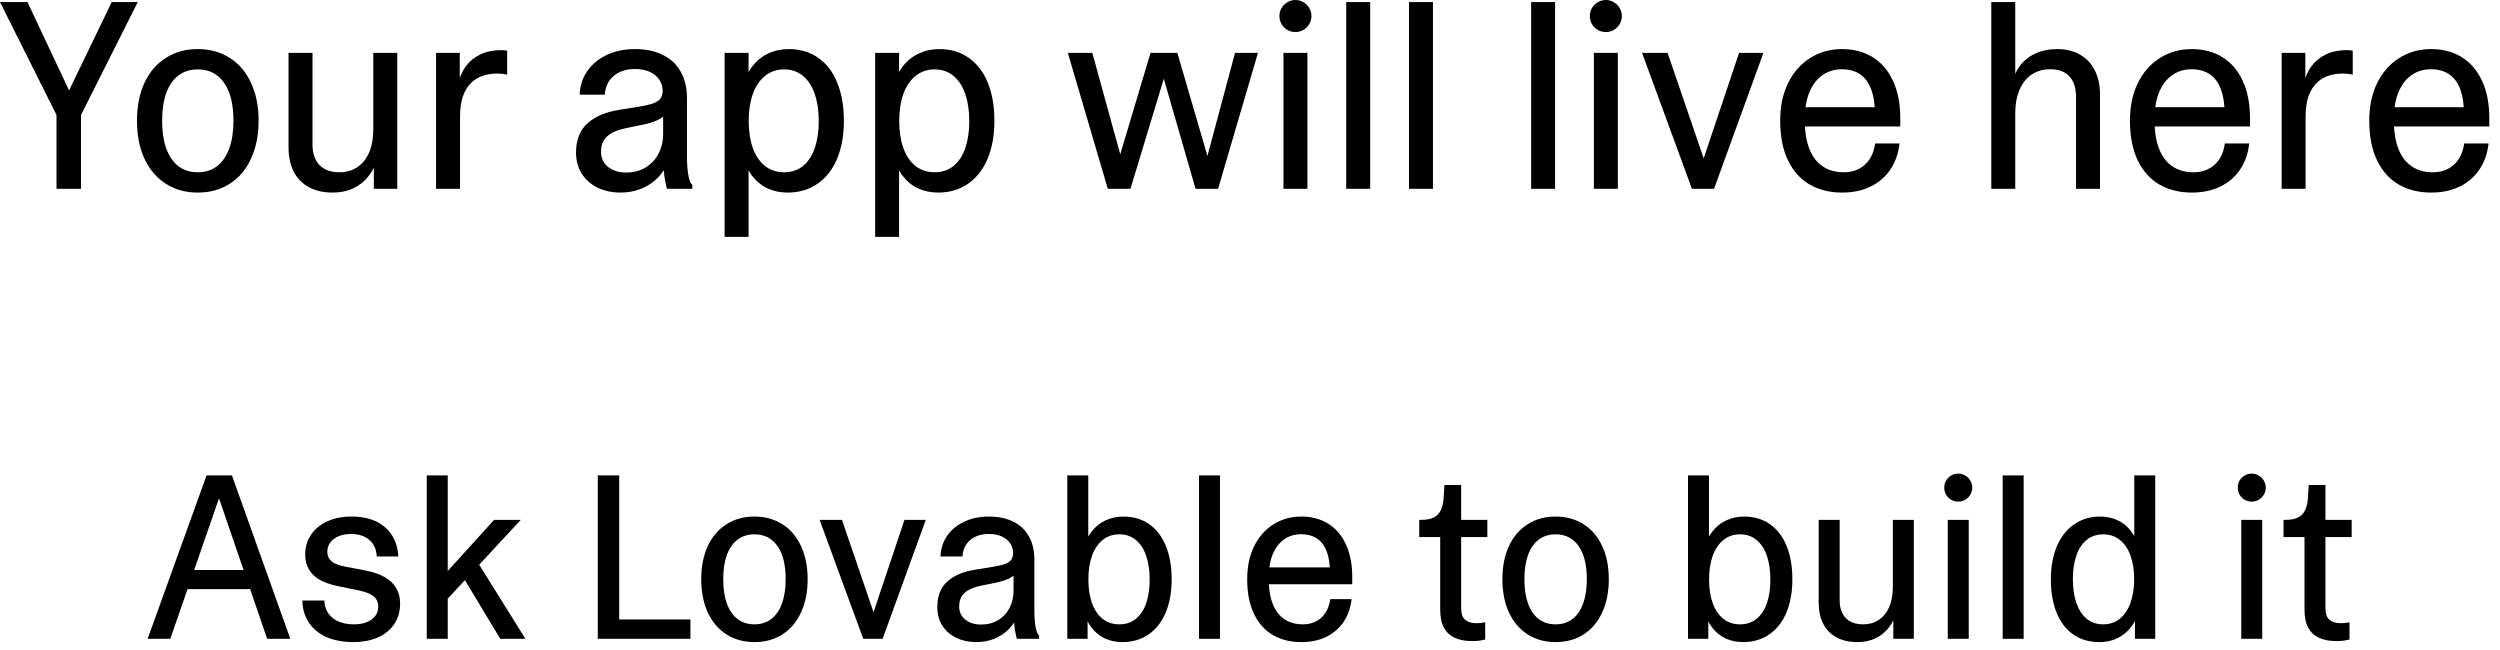
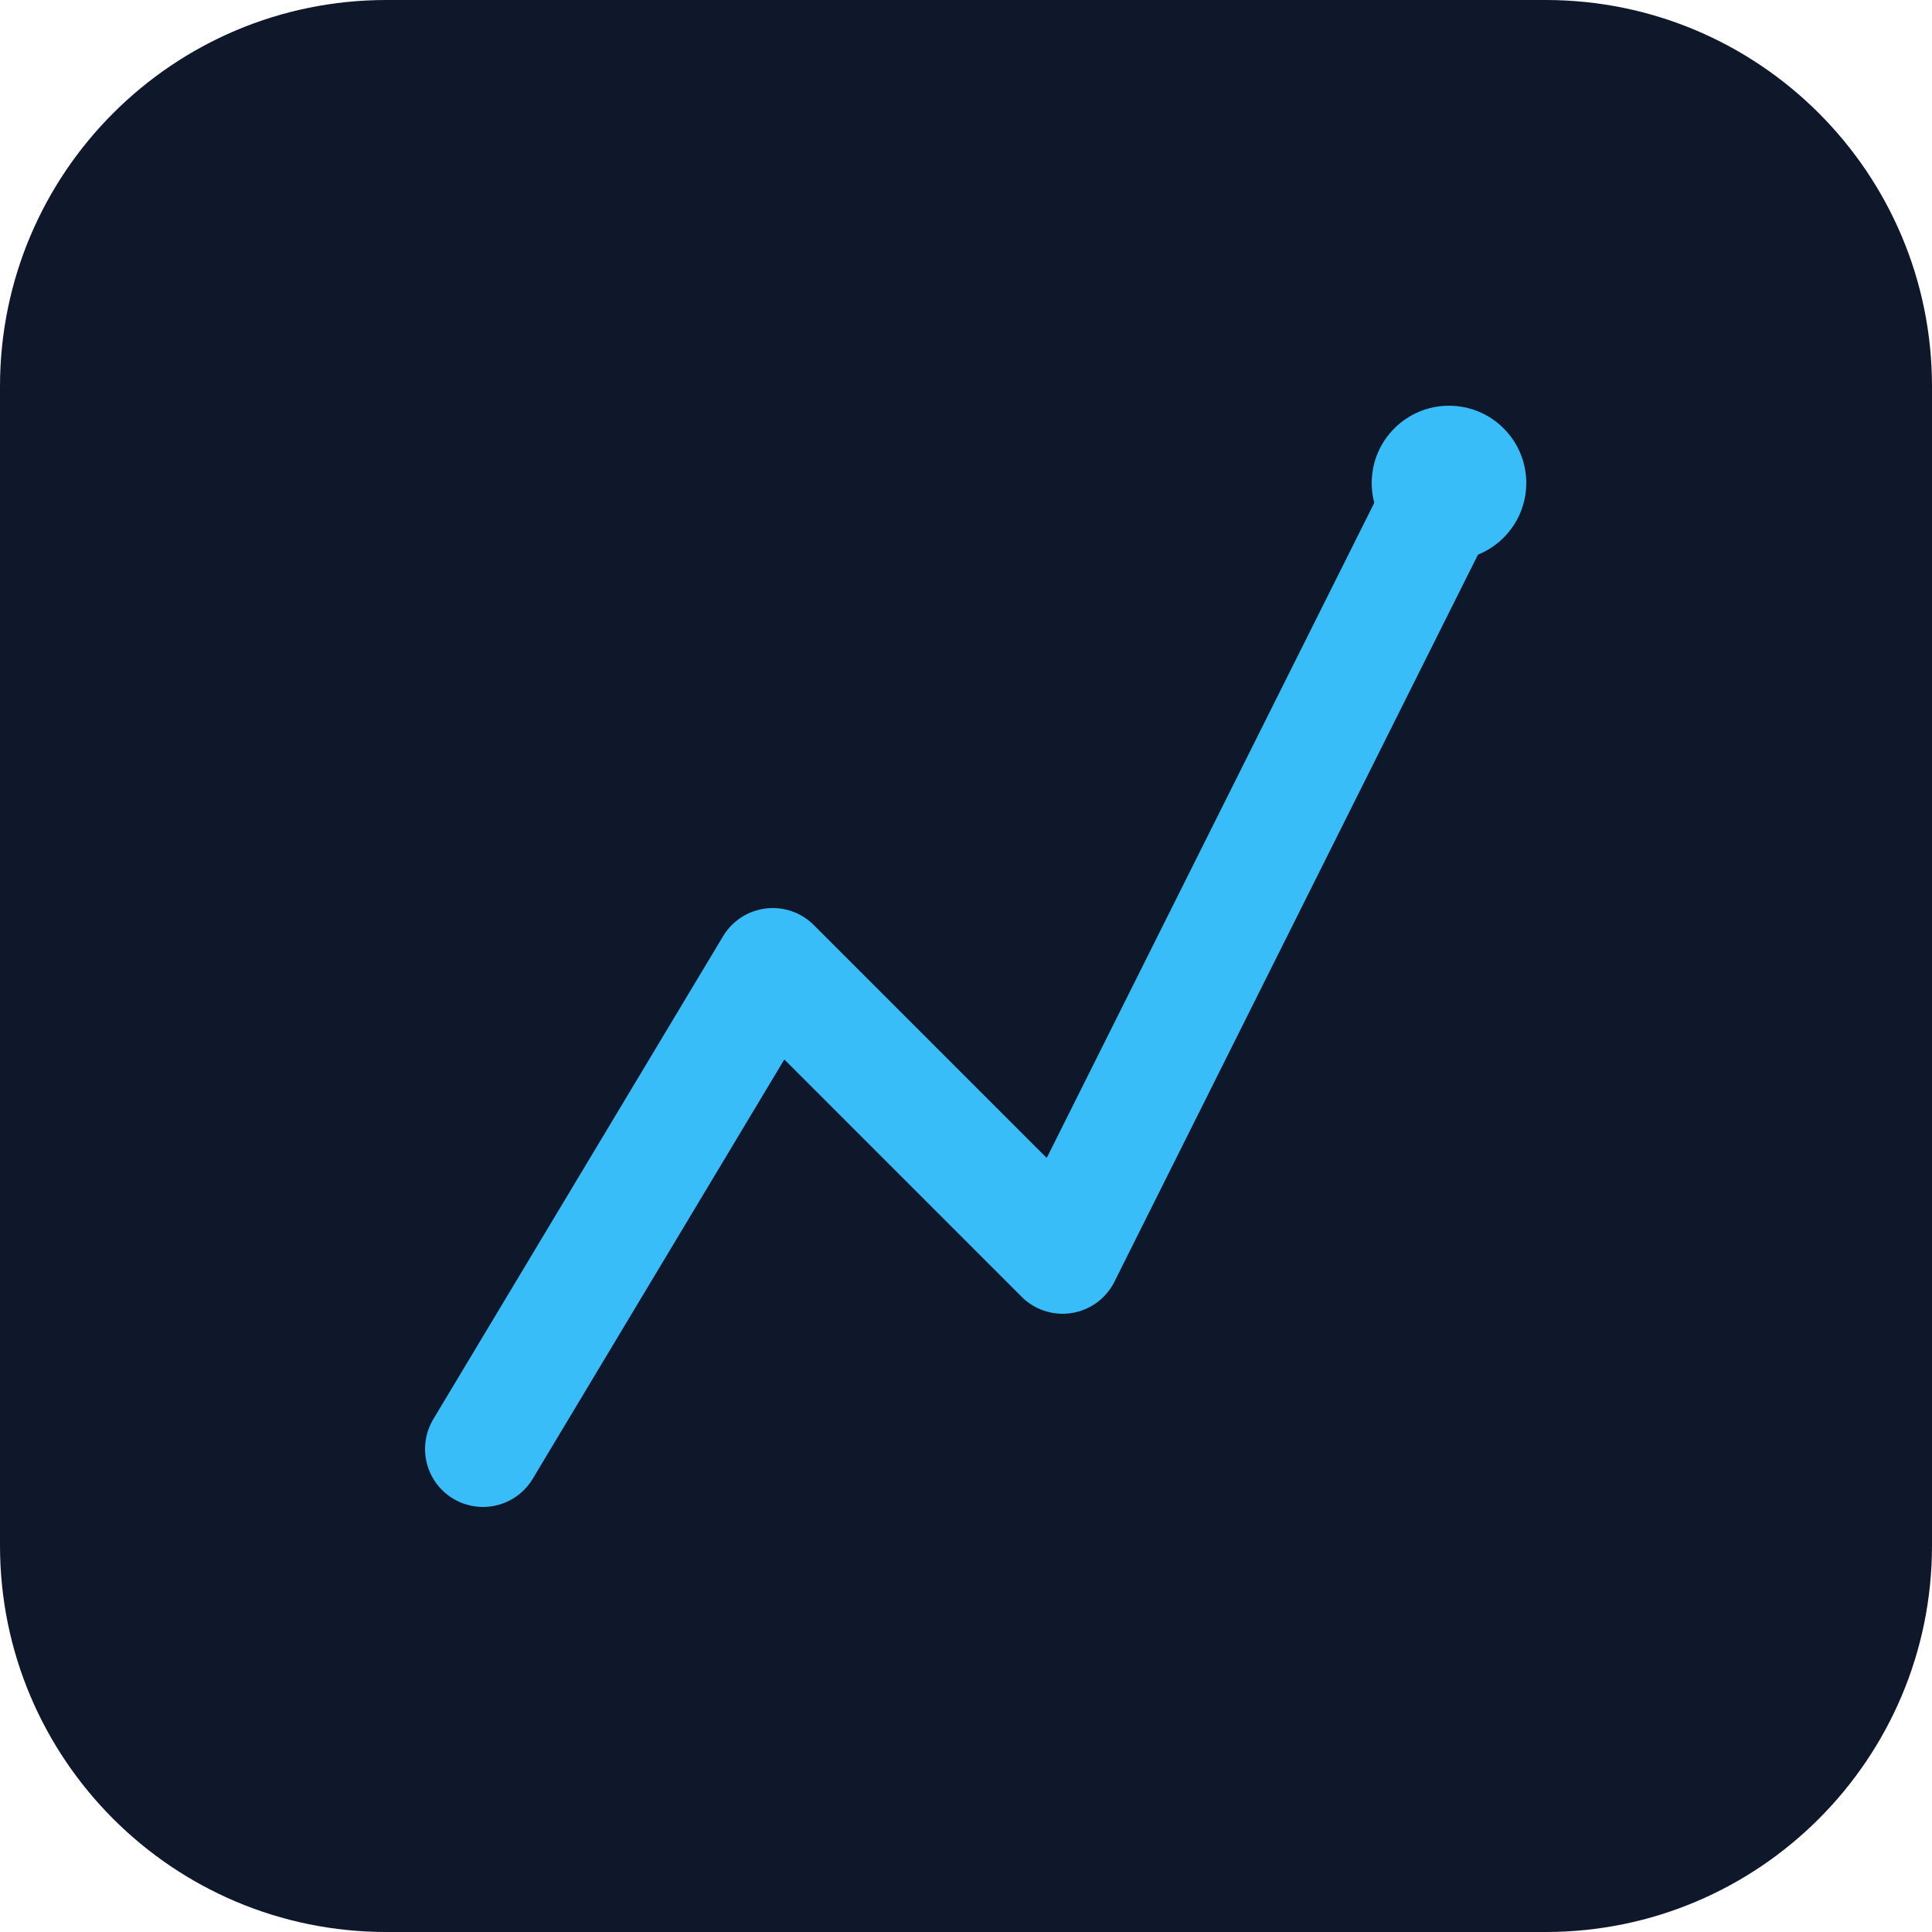
- <svg xmlns="http://www.w3.org/2000/svg" width="150" height="39" viewBox="0 0 150 39" fill="none">
-   <path d="M145.867 11.555C145.143 11.555 144.503 11.398 143.945 11.086C143.388 10.768 142.951 10.287 142.633 9.641C142.315 8.995 142.156 8.193 142.156 7.234C142.156 6.375 142.315 5.622 142.633 4.977C142.956 4.326 143.398 3.826 143.961 3.477C144.523 3.122 145.159 2.945 145.867 2.945C146.565 2.945 147.177 3.107 147.703 3.43C148.229 3.753 148.635 4.227 148.922 4.852C149.214 5.471 149.359 6.221 149.359 7.102C149.359 7.263 149.359 7.424 149.359 7.586H142.891V6.43H148.539L147.836 6.812C147.836 6.219 147.758 5.724 147.602 5.328C147.451 4.932 147.227 4.638 146.93 4.445C146.638 4.253 146.279 4.156 145.852 4.156C145.419 4.156 145.036 4.271 144.703 4.5C144.37 4.729 144.107 5.068 143.914 5.516C143.727 5.964 143.633 6.503 143.633 7.133V7.219C143.633 7.911 143.727 8.49 143.914 8.953C144.102 9.417 144.37 9.763 144.719 9.992C145.068 10.221 145.484 10.336 145.969 10.336C146.474 10.336 146.893 10.188 147.227 9.891C147.565 9.589 147.773 9.161 147.852 8.609H149.312C149.25 9.193 149.073 9.706 148.781 10.148C148.49 10.591 148.094 10.938 147.594 11.188C147.099 11.432 146.523 11.555 145.867 11.555Z" fill="black" />
-   <path d="M136.898 3.172H138.32V5.133L138.211 5.086C138.294 4.669 138.448 4.305 138.672 3.992C138.901 3.68 139.195 3.438 139.555 3.266C139.914 3.094 140.328 3.008 140.797 3.008C140.917 3.008 141.039 3.018 141.164 3.039V4.477C141.065 4.456 140.969 4.44 140.875 4.43C140.781 4.419 140.682 4.414 140.578 4.414C140.099 4.414 139.693 4.51 139.359 4.703C139.026 4.896 138.771 5.185 138.594 5.57C138.422 5.951 138.336 6.424 138.336 6.992V11.328H136.898V3.172Z" fill="black" />
-   <path d="M131.508 11.555C130.784 11.555 130.143 11.398 129.586 11.086C129.029 10.768 128.591 10.287 128.273 9.641C127.956 8.995 127.797 8.193 127.797 7.234C127.797 6.375 127.956 5.622 128.273 4.977C128.596 4.326 129.039 3.826 129.602 3.477C130.164 3.122 130.799 2.945 131.508 2.945C132.206 2.945 132.818 3.107 133.344 3.43C133.87 3.753 134.276 4.227 134.562 4.852C134.854 5.471 135 6.221 135 7.102C135 7.263 135 7.424 135 7.586H128.531V6.43H134.18L133.477 6.812C133.477 6.219 133.398 5.724 133.242 5.328C133.091 4.932 132.867 4.638 132.57 4.445C132.279 4.253 131.919 4.156 131.492 4.156C131.06 4.156 130.677 4.271 130.344 4.5C130.01 4.729 129.747 5.068 129.555 5.516C129.367 5.964 129.273 6.503 129.273 7.133V7.219C129.273 7.911 129.367 8.49 129.555 8.953C129.742 9.417 130.01 9.763 130.359 9.992C130.708 10.221 131.125 10.336 131.609 10.336C132.115 10.336 132.534 10.188 132.867 9.891C133.206 9.589 133.414 9.161 133.492 8.609H134.953C134.891 9.193 134.714 9.706 134.422 10.148C134.13 10.591 133.734 10.938 133.234 11.188C132.74 11.432 132.164 11.555 131.508 11.555Z" fill="black" />
-   <path d="M119.477 0.125H120.914V5.664L120.703 5.055C120.802 4.622 120.971 4.247 121.211 3.93C121.456 3.612 121.766 3.37 122.141 3.203C122.516 3.031 122.943 2.945 123.422 2.945C123.958 2.945 124.419 3.057 124.805 3.281C125.195 3.505 125.492 3.823 125.695 4.234C125.898 4.641 126 5.117 126 5.664V11.328H124.562V5.82C124.562 5.284 124.43 4.872 124.164 4.586C123.904 4.299 123.518 4.156 123.008 4.156C122.596 4.156 122.232 4.258 121.914 4.461C121.602 4.664 121.357 4.969 121.18 5.375C121.003 5.776 120.914 6.263 120.914 6.836V11.328H119.477V0.125Z" fill="black" />
-   <path d="M110.523 11.555C109.799 11.555 109.159 11.398 108.602 11.086C108.044 10.768 107.607 10.287 107.289 9.641C106.971 8.995 106.812 8.193 106.812 7.234C106.812 6.375 106.971 5.622 107.289 4.977C107.612 4.326 108.055 3.826 108.617 3.477C109.18 3.122 109.815 2.945 110.523 2.945C111.221 2.945 111.833 3.107 112.359 3.43C112.885 3.753 113.292 4.227 113.578 4.852C113.87 5.471 114.016 6.221 114.016 7.102C114.016 7.263 114.016 7.424 114.016 7.586H107.547V6.43H113.195L112.492 6.812C112.492 6.219 112.414 5.724 112.258 5.328C112.107 4.932 111.883 4.638 111.586 4.445C111.294 4.253 110.935 4.156 110.508 4.156C110.076 4.156 109.693 4.271 109.359 4.5C109.026 4.729 108.763 5.068 108.57 5.516C108.383 5.964 108.289 6.503 108.289 7.133V7.219C108.289 7.911 108.383 8.49 108.57 8.953C108.758 9.417 109.026 9.763 109.375 9.992C109.724 10.221 110.141 10.336 110.625 10.336C111.13 10.336 111.549 10.188 111.883 9.891C112.221 9.589 112.43 9.161 112.508 8.609H113.969C113.906 9.193 113.729 9.706 113.438 10.148C113.146 10.591 112.75 10.938 112.25 11.188C111.755 11.432 111.18 11.555 110.523 11.555Z" fill="black" />
-   <path d="M98.523 3.172H100.055L102.359 9.906H102.086L104.344 3.172H105.805L102.844 11.328H101.516L98.523 3.172Z" fill="black" />
-   <path d="M95.633 3.172H97.07V11.328H95.633V3.172ZM96.352 1.922C96.18 1.922 96.018 1.88 95.867 1.797C95.721 1.708 95.604 1.591 95.516 1.445C95.432 1.294 95.391 1.133 95.391 0.961C95.391 0.789 95.432 0.63 95.516 0.484C95.604 0.333 95.721 0.216 95.867 0.133C96.018 0.044 96.18 0 96.352 0C96.523 0 96.682 0.044 96.828 0.133C96.979 0.216 97.096 0.333 97.18 0.484C97.268 0.63 97.312 0.789 97.312 0.961C97.312 1.133 97.268 1.294 97.18 1.445C97.096 1.591 96.979 1.708 96.828 1.797C96.682 1.88 96.523 1.922 96.352 1.922Z" fill="black" />
-   <path d="M91.867 0.125H93.305V11.328H91.867V0.125Z" fill="black" />
-   <path d="M84.539 0.125H85.977V11.328H84.539V0.125Z" fill="black" />
-   <path d="M80.773 0.125H82.211V11.328H80.773V0.125Z" fill="black" />
-   <path d="M77.008 3.172H78.445V11.328H77.008V3.172ZM77.727 1.922C77.555 1.922 77.393 1.88 77.242 1.797C77.096 1.708 76.979 1.591 76.891 1.445C76.807 1.294 76.766 1.133 76.766 0.961C76.766 0.789 76.807 0.63 76.891 0.484C76.979 0.333 77.096 0.216 77.242 0.133C77.393 0.044 77.555 0 77.727 0C77.898 0 78.057 0.044 78.203 0.133C78.354 0.216 78.471 0.333 78.555 0.484C78.643 0.63 78.688 0.789 78.688 0.961C78.688 1.133 78.643 1.294 78.555 1.445C78.471 1.591 78.354 1.708 78.203 1.797C78.057 1.88 77.898 1.922 77.727 1.922Z" fill="black" />
-   <path d="M64.07 3.172H65.539L67.508 10.32H66.898L69.031 3.172H70.641L72.727 10.32H72.188L74.102 3.172H75.477L73.086 11.328H71.734L69.508 3.617H70.164L67.828 11.328H66.469L64.07 3.172Z" fill="black" />
-   <path d="M56.289 11.555C55.852 11.555 55.45 11.471 55.086 11.305C54.727 11.138 54.417 10.885 54.156 10.547C53.901 10.208 53.711 9.786 53.586 9.281L53.898 9.602V11.328H52.508V3.172H53.945V4.992L53.602 5.219C53.711 4.745 53.896 4.339 54.156 4C54.417 3.656 54.734 3.396 55.109 3.219C55.49 3.036 55.904 2.945 56.352 2.945C57.044 2.945 57.638 3.122 58.133 3.477C58.633 3.826 59.013 4.326 59.273 4.977C59.534 5.622 59.664 6.38 59.664 7.25C59.664 8.115 59.529 8.872 59.258 9.523C58.987 10.169 58.596 10.669 58.086 11.023C57.575 11.378 56.977 11.555 56.289 11.555ZM56.078 10.336C56.526 10.336 56.906 10.208 57.219 9.953C57.531 9.693 57.766 9.333 57.922 8.875C58.078 8.411 58.156 7.875 58.156 7.266C58.156 6.656 58.078 6.12 57.922 5.656C57.766 5.188 57.531 4.823 57.219 4.562C56.906 4.297 56.526 4.164 56.078 4.164C55.63 4.164 55.245 4.297 54.922 4.562C54.604 4.823 54.362 5.188 54.195 5.656C54.034 6.12 53.953 6.656 53.953 7.266C53.953 7.87 54.034 8.404 54.195 8.867C54.362 9.331 54.604 9.693 54.922 9.953C55.245 10.208 55.63 10.336 56.078 10.336ZM52.508 9.664H53.945V14.211H52.508V9.664Z" fill="black" />
-   <path d="M47.258 11.555C46.82 11.555 46.419 11.471 46.055 11.305C45.695 11.138 45.385 10.885 45.125 10.547C44.87 10.208 44.68 9.786 44.555 9.281L44.867 9.602V11.328H43.477V3.172H44.914V4.992L44.57 5.219C44.68 4.745 44.865 4.339 45.125 4C45.385 3.656 45.703 3.396 46.078 3.219C46.458 3.036 46.872 2.945 47.32 2.945C48.013 2.945 48.607 3.122 49.102 3.477C49.602 3.826 49.982 4.326 50.242 4.977C50.503 5.622 50.633 6.38 50.633 7.25C50.633 8.115 50.497 8.872 50.227 9.523C49.956 10.169 49.565 10.669 49.055 11.023C48.544 11.378 47.945 11.555 47.258 11.555ZM47.047 10.336C47.495 10.336 47.875 10.208 48.188 9.953C48.5 9.693 48.734 9.333 48.891 8.875C49.047 8.411 49.125 7.875 49.125 7.266C49.125 6.656 49.047 6.12 48.891 5.656C48.734 5.188 48.5 4.823 48.188 4.562C47.875 4.297 47.495 4.164 47.047 4.164C46.599 4.164 46.214 4.297 45.891 4.562C45.573 4.823 45.331 5.188 45.164 5.656C45.003 6.12 44.922 6.656 44.922 7.266C44.922 7.87 45.003 8.404 45.164 8.867C45.331 9.331 45.573 9.693 45.891 9.953C46.214 10.208 46.599 10.336 47.047 10.336ZM43.477 9.664H44.914V14.211H43.477V9.664Z" fill="black" />
-   <path d="M37.234 11.555C36.729 11.555 36.273 11.458 35.867 11.266C35.461 11.068 35.141 10.787 34.906 10.422C34.677 10.057 34.562 9.633 34.562 9.148C34.562 8.404 34.786 7.826 35.234 7.414C35.688 6.997 36.32 6.724 37.133 6.594L38.43 6.383C38.763 6.326 39.023 6.263 39.211 6.195C39.398 6.122 39.536 6.029 39.625 5.914C39.714 5.794 39.758 5.635 39.758 5.438C39.758 5.219 39.698 5.01 39.578 4.812C39.458 4.615 39.273 4.453 39.023 4.328C38.773 4.203 38.464 4.141 38.094 4.141C37.573 4.141 37.148 4.279 36.82 4.555C36.497 4.826 36.32 5.201 36.289 5.68H34.781C34.797 5.159 34.945 4.693 35.227 4.281C35.508 3.865 35.896 3.539 36.391 3.305C36.885 3.065 37.453 2.945 38.094 2.945C38.745 2.945 39.305 3.062 39.773 3.297C40.242 3.526 40.599 3.862 40.844 4.305C41.094 4.747 41.219 5.276 41.219 5.891V9.438C41.219 9.818 41.245 10.169 41.297 10.492C41.354 10.81 41.435 11.013 41.539 11.102V11.328H40.016C39.953 11.104 39.901 10.844 39.859 10.547C39.823 10.245 39.805 9.951 39.805 9.664L40.062 9.742C39.938 10.081 39.74 10.388 39.469 10.664C39.198 10.94 38.87 11.159 38.484 11.32C38.099 11.477 37.682 11.555 37.234 11.555ZM37.555 10.352C38.008 10.352 38.404 10.25 38.742 10.047C39.081 9.839 39.339 9.56 39.516 9.211C39.698 8.857 39.789 8.464 39.789 8.031V6.812L39.953 6.836C39.802 7.008 39.609 7.143 39.375 7.242C39.146 7.341 38.836 7.43 38.445 7.508L37.586 7.68C37.06 7.789 36.675 7.956 36.43 8.18C36.185 8.398 36.062 8.706 36.062 9.102C36.062 9.482 36.203 9.786 36.484 10.016C36.771 10.24 37.128 10.352 37.555 10.352Z" fill="black" />
-   <path d="M26.164 3.172H27.586V5.133L27.477 5.086C27.56 4.669 27.713 4.305 27.938 3.992C28.167 3.68 28.461 3.438 28.82 3.266C29.18 3.094 29.594 3.008 30.062 3.008C30.182 3.008 30.305 3.018 30.43 3.039V4.477C30.331 4.456 30.234 4.44 30.141 4.43C30.047 4.419 29.948 4.414 29.844 4.414C29.365 4.414 28.958 4.51 28.625 4.703C28.292 4.896 28.037 5.185 27.859 5.57C27.688 5.951 27.602 6.424 27.602 6.992V11.328H26.164V3.172Z" fill="black" />
-   <path d="M19.969 11.555C19.417 11.555 18.94 11.448 18.539 11.234C18.143 11.021 17.838 10.711 17.625 10.305C17.417 9.898 17.312 9.409 17.312 8.836V3.172H18.75V8.672C18.75 9.198 18.888 9.607 19.164 9.898C19.44 10.19 19.841 10.336 20.367 10.336C20.768 10.336 21.12 10.237 21.422 10.039C21.729 9.841 21.969 9.549 22.141 9.164C22.312 8.773 22.398 8.299 22.398 7.742V3.172H23.836V11.328H22.43V8.836L22.672 9.438C22.552 9.87 22.367 10.245 22.117 10.562C21.872 10.88 21.568 11.125 21.203 11.297C20.838 11.469 20.427 11.555 19.969 11.555Z" fill="black" />
-   <path d="M11.867 11.555C11.138 11.555 10.497 11.378 9.945 11.023C9.393 10.669 8.966 10.167 8.664 9.516C8.367 8.865 8.219 8.107 8.219 7.242C8.219 6.378 8.367 5.622 8.664 4.977C8.966 4.326 9.393 3.826 9.945 3.477C10.497 3.122 11.138 2.945 11.867 2.945C12.596 2.945 13.237 3.122 13.789 3.477C14.341 3.826 14.766 4.326 15.062 4.977C15.365 5.622 15.516 6.378 15.516 7.242C15.516 8.107 15.365 8.865 15.062 9.516C14.766 10.167 14.341 10.669 13.789 11.023C13.237 11.378 12.596 11.555 11.867 11.555ZM11.867 10.336C12.315 10.336 12.698 10.216 13.016 9.977C13.338 9.732 13.583 9.378 13.75 8.914C13.922 8.451 14.008 7.893 14.008 7.242C14.008 6.263 13.82 5.505 13.445 4.969C13.07 4.432 12.544 4.164 11.867 4.164C11.419 4.164 11.034 4.284 10.711 4.523C10.393 4.763 10.148 5.115 9.977 5.578C9.81 6.036 9.727 6.591 9.727 7.242C9.727 7.893 9.81 8.451 9.977 8.914C10.148 9.378 10.393 9.732 10.711 9.977C11.034 10.216 11.419 10.336 11.867 10.336Z" fill="black" />
-   <path d="M3.391 6.18L3.711 7.539L0 0.125H1.648L4.414 6H3.867L6.703 0.125H8.266L4.539 7.539L4.859 6.18V11.328H3.391V6.18Z" fill="black" />
-   <path d="M140.19 38.465C139.789 38.465 139.448 38.403 139.165 38.28C138.882 38.157 138.661 37.957 138.502 37.679C138.347 37.396 138.27 37.029 138.27 36.578V32.224H137.012V31.191H137.135C137.445 31.191 137.693 31.144 137.88 31.048C138.071 30.952 138.215 30.804 138.311 30.604C138.406 30.403 138.463 30.136 138.481 29.804L138.522 29.1H139.527V31.301L139.377 31.191H141.1V32.224H139.527V36.496C139.527 36.82 139.607 37.05 139.767 37.187C139.931 37.323 140.159 37.392 140.45 37.392C140.637 37.392 140.81 37.373 140.97 37.337V38.369C140.828 38.406 140.699 38.431 140.58 38.444C140.462 38.458 140.332 38.465 140.19 38.465Z" fill="black" />
-   <path d="M134.476 31.191H135.733V38.328H134.476V31.191ZM135.104 30.098C134.954 30.098 134.813 30.061 134.681 29.988C134.553 29.911 134.451 29.808 134.373 29.681C134.3 29.549 134.264 29.407 134.264 29.257C134.264 29.106 134.3 28.967 134.373 28.84C134.451 28.708 134.553 28.605 134.681 28.532C134.813 28.455 134.954 28.416 135.104 28.416C135.255 28.416 135.394 28.455 135.521 28.532C135.654 28.605 135.756 28.708 135.829 28.84C135.907 28.967 135.945 29.106 135.945 29.257C135.945 29.407 135.907 29.549 135.829 29.681C135.756 29.808 135.654 29.911 135.521 29.988C135.394 30.061 135.255 30.098 135.104 30.098Z" fill="black" />
-   <path d="M128.057 28.525H129.314V31.191H128.057V28.525ZM125.965 38.526C125.354 38.526 124.83 38.374 124.393 38.068C123.955 37.758 123.622 37.323 123.395 36.763C123.167 36.198 123.053 35.535 123.053 34.773C123.053 34.017 123.171 33.354 123.408 32.784C123.65 32.215 123.994 31.775 124.44 31.465C124.887 31.15 125.409 30.993 126.006 30.993C126.389 30.993 126.737 31.066 127.052 31.212C127.371 31.358 127.642 31.579 127.865 31.875C128.093 32.171 128.262 32.54 128.371 32.982L128.057 32.702V31.191H129.314V38.328H128.098V36.735L128.357 36.537C128.212 37.161 127.924 37.649 127.496 38C127.068 38.351 126.557 38.526 125.965 38.526ZM126.19 37.46C126.582 37.46 126.917 37.346 127.195 37.118C127.478 36.886 127.69 36.567 127.831 36.161C127.977 35.751 128.05 35.279 128.05 34.746C128.05 34.217 127.977 33.75 127.831 33.345C127.69 32.939 127.478 32.625 127.195 32.401C126.917 32.173 126.582 32.06 126.19 32.06C125.799 32.06 125.466 32.173 125.192 32.401C124.919 32.625 124.714 32.939 124.577 33.345C124.44 33.746 124.372 34.213 124.372 34.746C124.372 35.279 124.44 35.751 124.577 36.161C124.714 36.567 124.919 36.886 125.192 37.118C125.466 37.346 125.799 37.46 126.19 37.46Z" fill="black" />
-   <path d="M120.161 28.525H121.419V38.328H120.161V28.525Z" fill="black" />
-   <path d="M116.866 31.191H118.124V38.328H116.866V31.191ZM117.495 30.098C117.345 30.098 117.203 30.061 117.071 29.988C116.944 29.911 116.841 29.808 116.764 29.681C116.691 29.549 116.654 29.407 116.654 29.257C116.654 29.106 116.691 28.967 116.764 28.84C116.841 28.708 116.944 28.605 117.071 28.532C117.203 28.455 117.345 28.416 117.495 28.416C117.646 28.416 117.785 28.455 117.912 28.532C118.044 28.605 118.147 28.708 118.22 28.84C118.297 28.967 118.336 29.106 118.336 29.257C118.336 29.407 118.297 29.549 118.22 29.681C118.147 29.808 118.044 29.911 117.912 29.988C117.785 30.061 117.646 30.098 117.495 30.098Z" fill="black" />
-   <path d="M111.445 38.526C110.962 38.526 110.545 38.433 110.194 38.246C109.848 38.059 109.581 37.788 109.395 37.433C109.212 37.077 109.121 36.649 109.121 36.148V31.191H110.379V36.004C110.379 36.464 110.5 36.822 110.741 37.077C110.983 37.332 111.334 37.46 111.794 37.46C112.145 37.46 112.452 37.373 112.717 37.2C112.986 37.027 113.195 36.772 113.346 36.435C113.496 36.093 113.571 35.678 113.571 35.19V31.191H114.829V38.328H113.599V36.148L113.811 36.674C113.706 37.052 113.544 37.38 113.325 37.658C113.111 37.936 112.844 38.15 112.525 38.301C112.206 38.451 111.846 38.526 111.445 38.526Z" fill="black" />
-   <path d="M104.589 38.526C104.206 38.526 103.855 38.453 103.536 38.308C103.222 38.162 102.951 37.941 102.723 37.645C102.499 37.348 102.333 36.979 102.224 36.537L102.497 36.817V38.328H101.28V31.191H102.538V32.784L102.237 32.982C102.333 32.568 102.495 32.212 102.723 31.916C102.951 31.615 103.229 31.387 103.557 31.232C103.889 31.073 104.252 30.993 104.644 30.993C105.25 30.993 105.769 31.148 106.202 31.458C106.64 31.763 106.972 32.201 107.2 32.77C107.428 33.336 107.542 33.999 107.542 34.76C107.542 35.516 107.424 36.179 107.187 36.749C106.95 37.314 106.608 37.752 106.161 38.062C105.715 38.371 105.19 38.526 104.589 38.526ZM104.404 37.46C104.796 37.46 105.129 37.348 105.402 37.125C105.676 36.897 105.881 36.583 106.018 36.182C106.154 35.776 106.223 35.307 106.223 34.773C106.223 34.24 106.154 33.771 106.018 33.365C105.881 32.955 105.676 32.636 105.402 32.408C105.129 32.176 104.796 32.06 104.404 32.06C104.012 32.06 103.675 32.176 103.393 32.408C103.115 32.636 102.903 32.955 102.757 33.365C102.616 33.771 102.545 34.24 102.545 34.773C102.545 35.302 102.616 35.769 102.757 36.175C102.903 36.58 103.115 36.897 103.393 37.125C103.675 37.348 104.012 37.46 104.404 37.46ZM101.28 28.525H102.538V31.191H101.28V28.525Z" fill="black" />
-   <path d="M93.337 38.526C92.699 38.526 92.138 38.371 91.655 38.062C91.172 37.752 90.799 37.312 90.534 36.742C90.274 36.172 90.144 35.509 90.144 34.753C90.144 33.996 90.274 33.336 90.534 32.77C90.799 32.201 91.172 31.763 91.655 31.458C92.138 31.148 92.699 30.993 93.337 30.993C93.975 30.993 94.535 31.148 95.019 31.458C95.502 31.763 95.873 32.201 96.133 32.77C96.397 33.336 96.529 33.996 96.529 34.753C96.529 35.509 96.397 36.172 96.133 36.742C95.873 37.312 95.502 37.752 95.019 38.062C94.535 38.371 93.975 38.526 93.337 38.526ZM93.337 37.46C93.729 37.46 94.064 37.355 94.342 37.145C94.624 36.931 94.838 36.621 94.984 36.216C95.135 35.81 95.21 35.323 95.21 34.753C95.21 33.896 95.046 33.233 94.718 32.764C94.39 32.294 93.929 32.06 93.337 32.06C92.945 32.06 92.608 32.164 92.325 32.374C92.047 32.584 91.833 32.891 91.683 33.297C91.537 33.698 91.464 34.183 91.464 34.753C91.464 35.323 91.537 35.81 91.683 36.216C91.833 36.621 92.047 36.931 92.325 37.145C92.608 37.355 92.945 37.46 93.337 37.46Z" fill="black" />
-   <path d="M88.333 38.465C87.932 38.465 87.59 38.403 87.308 38.28C87.025 38.157 86.804 37.957 86.644 37.679C86.49 37.396 86.412 37.029 86.412 36.578V32.224H85.154V31.191H85.277C85.587 31.191 85.836 31.144 86.022 31.048C86.214 30.952 86.357 30.804 86.453 30.604C86.549 30.403 86.606 30.136 86.624 29.804L86.665 29.1H87.67V31.301L87.519 31.191H89.242V32.224H87.67V36.496C87.67 36.82 87.75 37.05 87.909 37.187C88.073 37.323 88.301 37.392 88.593 37.392C88.78 37.392 88.953 37.373 89.112 37.337V38.369C88.971 38.406 88.841 38.431 88.723 38.444C88.604 38.458 88.474 38.465 88.333 38.465Z" fill="black" />
-   <path d="M78.079 38.526C77.446 38.526 76.885 38.39 76.397 38.116C75.91 37.838 75.527 37.417 75.249 36.852C74.971 36.286 74.832 35.585 74.832 34.746C74.832 33.994 74.971 33.336 75.249 32.77C75.532 32.201 75.919 31.763 76.411 31.458C76.903 31.148 77.459 30.993 78.079 30.993C78.69 30.993 79.225 31.134 79.686 31.417C80.146 31.7 80.501 32.114 80.752 32.661C81.007 33.203 81.135 33.86 81.135 34.63C81.135 34.771 81.135 34.912 81.135 35.054H75.475V34.042H80.417L79.802 34.377C79.802 33.857 79.733 33.425 79.597 33.078C79.465 32.732 79.269 32.474 79.009 32.306C78.754 32.137 78.439 32.053 78.065 32.053C77.687 32.053 77.352 32.153 77.061 32.353C76.769 32.554 76.539 32.85 76.37 33.242C76.206 33.634 76.124 34.106 76.124 34.657V34.732C76.124 35.339 76.206 35.844 76.37 36.25C76.534 36.656 76.769 36.959 77.074 37.159C77.38 37.36 77.744 37.46 78.168 37.46C78.61 37.46 78.977 37.33 79.269 37.07C79.565 36.806 79.747 36.432 79.815 35.949H81.094C81.039 36.46 80.884 36.908 80.629 37.296C80.374 37.683 80.027 37.986 79.59 38.205C79.157 38.419 78.653 38.526 78.079 38.526Z" fill="black" />
-   <path d="M71.94 28.525H73.198V38.328H71.94V28.525Z" fill="black" />
-   <path d="M67.347 38.526C66.964 38.526 66.613 38.453 66.294 38.308C65.98 38.162 65.708 37.941 65.481 37.645C65.257 37.348 65.091 36.979 64.981 36.537L65.255 36.817V38.328H64.038V31.191H65.296V32.784L64.995 32.982C65.091 32.568 65.253 32.212 65.481 31.916C65.708 31.615 65.986 31.387 66.314 31.232C66.647 31.073 67.009 30.993 67.401 30.993C68.007 30.993 68.527 31.148 68.96 31.458C69.397 31.763 69.73 32.201 69.958 32.77C70.186 33.336 70.3 33.999 70.3 34.76C70.3 35.516 70.181 36.179 69.944 36.749C69.707 37.314 69.366 37.752 68.919 38.062C68.472 38.371 67.948 38.526 67.347 38.526ZM67.162 37.46C67.554 37.46 67.887 37.348 68.16 37.125C68.434 36.897 68.639 36.583 68.775 36.182C68.912 35.776 68.981 35.307 68.981 34.773C68.981 34.24 68.912 33.771 68.775 33.365C68.639 32.955 68.434 32.636 68.16 32.408C67.887 32.176 67.554 32.06 67.162 32.06C66.77 32.06 66.433 32.176 66.15 32.408C65.872 32.636 65.66 32.955 65.515 33.365C65.373 33.771 65.303 34.24 65.303 34.773C65.303 35.302 65.373 35.769 65.515 36.175C65.66 36.58 65.872 36.897 66.15 37.125C66.433 37.348 66.77 37.46 67.162 37.46ZM64.038 28.525H65.296V31.191H64.038V28.525Z" fill="black" />
-   <path d="M58.576 38.526C58.134 38.526 57.735 38.442 57.38 38.273C57.024 38.1 56.744 37.854 56.539 37.535C56.339 37.216 56.238 36.845 56.238 36.421C56.238 35.769 56.434 35.263 56.826 34.903C57.223 34.539 57.776 34.3 58.487 34.185L59.622 34.001C59.914 33.951 60.142 33.896 60.306 33.837C60.47 33.773 60.59 33.691 60.668 33.591C60.745 33.486 60.784 33.347 60.784 33.174C60.784 32.982 60.732 32.8 60.627 32.627C60.522 32.454 60.36 32.312 60.142 32.203C59.923 32.094 59.652 32.039 59.328 32.039C58.872 32.039 58.501 32.16 58.214 32.401C57.931 32.638 57.776 32.967 57.749 33.386H56.43C56.443 32.93 56.573 32.522 56.819 32.162C57.065 31.797 57.405 31.513 57.838 31.308C58.271 31.098 58.768 30.993 59.328 30.993C59.898 30.993 60.388 31.096 60.798 31.301C61.208 31.501 61.52 31.795 61.734 32.183C61.953 32.57 62.062 33.033 62.062 33.57V36.674C62.062 37.007 62.085 37.314 62.131 37.597C62.181 37.875 62.252 38.052 62.343 38.13V38.328H61.01C60.955 38.132 60.91 37.904 60.873 37.645C60.841 37.38 60.825 37.123 60.825 36.872L61.051 36.94C60.941 37.237 60.768 37.505 60.531 37.747C60.294 37.989 60.007 38.18 59.67 38.321C59.333 38.458 58.968 38.526 58.576 38.526ZM58.856 37.474C59.253 37.474 59.599 37.385 59.895 37.207C60.192 37.025 60.417 36.781 60.572 36.476C60.732 36.166 60.812 35.822 60.812 35.443V34.377L60.955 34.398C60.823 34.548 60.654 34.666 60.449 34.753C60.249 34.84 59.977 34.917 59.636 34.985L58.884 35.136C58.423 35.231 58.086 35.377 57.872 35.573C57.658 35.765 57.551 36.033 57.551 36.38C57.551 36.713 57.674 36.979 57.92 37.18C58.171 37.376 58.483 37.474 58.856 37.474Z" fill="black" />
-   <path d="M49.177 31.191H50.517L52.533 37.084H52.294L54.27 31.191H55.548L52.957 38.328H51.795L49.177 31.191Z" fill="black" />
-   <path d="M45.267 38.526C44.629 38.526 44.068 38.371 43.585 38.062C43.102 37.752 42.728 37.312 42.464 36.742C42.204 36.172 42.074 35.509 42.074 34.753C42.074 33.996 42.204 33.336 42.464 32.77C42.728 32.201 43.102 31.763 43.585 31.458C44.068 31.148 44.629 30.993 45.267 30.993C45.905 30.993 46.465 31.148 46.948 31.458C47.431 31.763 47.803 32.201 48.062 32.77C48.327 33.336 48.459 33.996 48.459 34.753C48.459 35.509 48.327 36.172 48.062 36.742C47.803 37.312 47.431 37.752 46.948 38.062C46.465 38.371 45.905 38.526 45.267 38.526ZM45.267 37.46C45.658 37.46 45.993 37.355 46.272 37.145C46.554 36.931 46.768 36.621 46.914 36.216C47.065 35.81 47.14 35.323 47.14 34.753C47.14 33.896 46.976 33.233 46.648 32.764C46.319 32.294 45.859 32.06 45.267 32.06C44.875 32.06 44.537 32.164 44.255 32.374C43.977 32.584 43.763 32.891 43.612 33.297C43.467 33.698 43.394 34.183 43.394 34.753C43.394 35.323 43.467 35.81 43.612 36.216C43.763 36.621 43.977 36.931 44.255 37.145C44.537 37.355 44.875 37.46 45.267 37.46Z" fill="black" />
-   <path d="M35.867 28.525H37.152V37.556L36.934 37.166H41.425V38.328H35.867V28.525Z" fill="black" />
-   <path d="M25.606 28.525H26.864V34.63H26.529L29.646 31.191H31.246L26.331 36.496L26.864 35.402V38.328H25.606V28.525ZM27.705 34.493L28.389 33.304L31.526 38.328H30.016L27.705 34.493Z" fill="black" />
-   <path d="M21.211 38.526C20.591 38.526 20.051 38.426 19.591 38.226C19.135 38.02 18.782 37.731 18.531 37.357C18.281 36.984 18.151 36.542 18.142 36.031H19.461C19.479 36.487 19.65 36.84 19.974 37.091C20.297 37.337 20.719 37.46 21.238 37.46C21.676 37.46 22.027 37.364 22.291 37.173C22.56 36.981 22.694 36.722 22.694 36.394C22.694 36.129 22.599 35.922 22.407 35.772C22.22 35.621 21.915 35.503 21.491 35.416L20.315 35.177C19.627 35.04 19.121 34.815 18.798 34.5C18.474 34.181 18.312 33.769 18.312 33.263C18.312 32.834 18.424 32.449 18.648 32.107C18.871 31.761 19.192 31.49 19.611 31.294C20.031 31.093 20.525 30.993 21.095 30.993C21.678 30.993 22.177 31.096 22.592 31.301C23.006 31.506 23.323 31.791 23.542 32.155C23.761 32.515 23.879 32.925 23.898 33.386H22.605C22.587 32.967 22.439 32.638 22.161 32.401C21.888 32.16 21.523 32.039 21.067 32.039C20.78 32.039 20.53 32.085 20.315 32.176C20.101 32.262 19.935 32.388 19.816 32.552C19.698 32.711 19.639 32.896 19.639 33.105C19.639 33.342 19.721 33.532 19.885 33.673C20.049 33.814 20.309 33.919 20.664 33.987L21.977 34.24C22.414 34.327 22.783 34.457 23.084 34.63C23.385 34.798 23.613 35.015 23.768 35.279C23.927 35.544 24.007 35.851 24.007 36.202C24.007 36.694 23.884 37.116 23.638 37.467C23.396 37.818 23.064 38.082 22.64 38.26C22.216 38.438 21.74 38.526 21.211 38.526Z" fill="black" />
-   <path d="M12.393 28.525H13.917L17.417 38.328H16.029L13.021 29.551H13.261L10.219 38.328H8.858L12.393 28.525ZM10.82 34.199H15.599V35.348H10.82V34.199Z" fill="black" />
+ <svg xmlns="http://www.w3.org/2000/svg" width="200" height="200" viewBox="0 0 200 200" fill="none">
+   <rect width="200" height="200" rx="40" fill="#0F172A" />
+   <path d="M50 150L80 100L110 130L150 50" stroke="#38BDF8" stroke-width="12" stroke-linecap="round" stroke-linejoin="round" />
+   <circle cx="150" cy="50" r="8" fill="#38BDF8" />
</svg>
